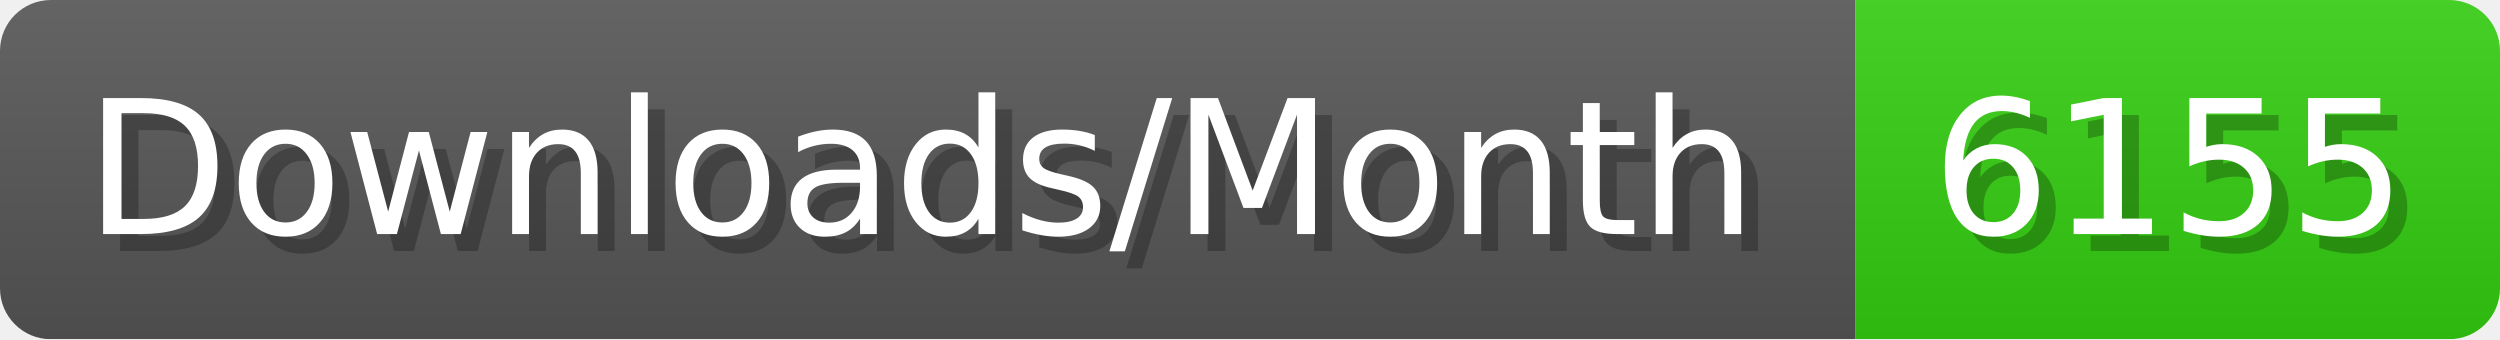
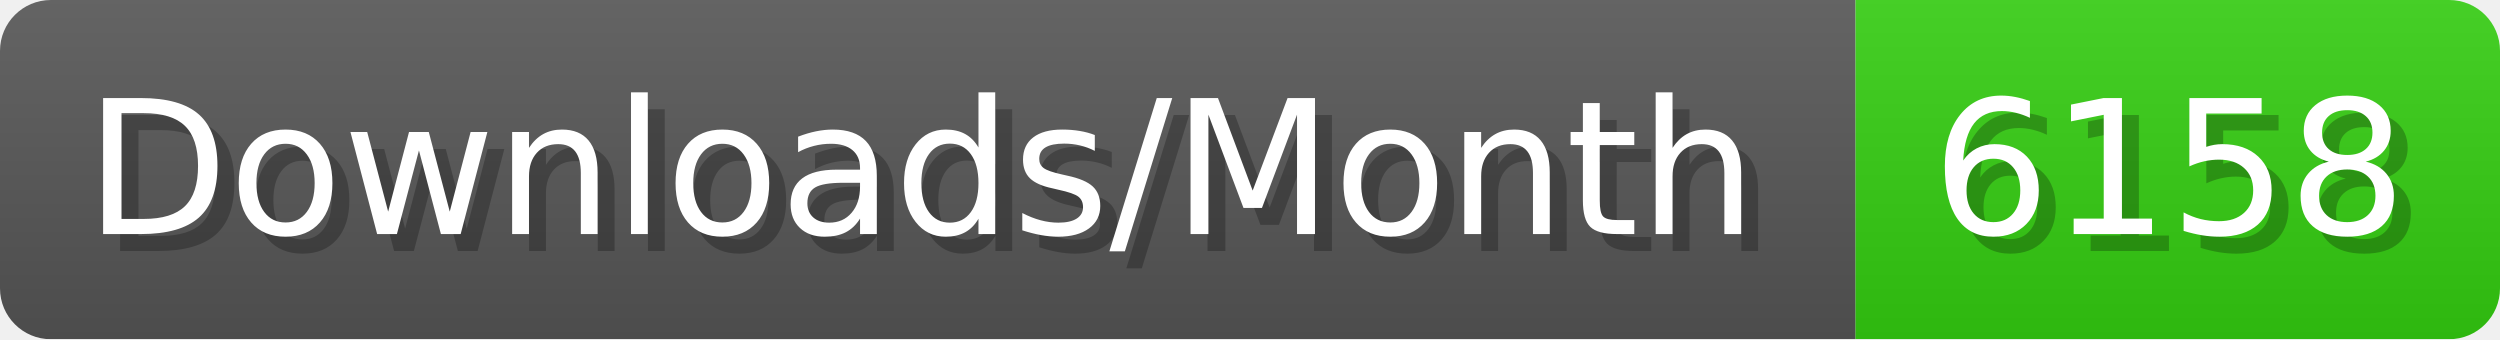
- <svg xmlns="http://www.w3.org/2000/svg" width="147.4" height="20" viewBox="0 0 1474 200" role="img" aria-label="Downloads/Month: 6155">
+ <svg xmlns="http://www.w3.org/2000/svg" width="147.4" height="20" viewBox="0 0 1474 200" role="img" aria-label="Downloads/Month: 6158">
  <linearGradient id="YlXUI" x2="0" y2="100%">
    <stop offset="0" stop-opacity=".1" stop-color="#EEE" />
    <stop offset="1" stop-opacity=".1" />
  </linearGradient>
  <mask id="JHhop">
    <rect width="1474" height="200" rx="30" fill="#FFF" />
  </mask>
  <g mask="url(#JHhop)">
    <rect width="1094" height="200" fill="#555" />
    <rect width="380" height="200" fill="#3C1" x="1094" />
    <rect width="1474" height="200" fill="url(#YlXUI)" />
  </g>
  <g aria-hidden="true" fill="#fff" text-anchor="start" font-family="Verdana,DejaVu Sans,sans-serif" font-size="110">
    <text x="60" y="148" textLength="994" fill="#000" opacity="0.25">Downloads/Month</text>
    <text x="50" y="138" textLength="994">Downloads/Month</text>
-     <text x="1149" y="148" textLength="280" fill="#000" opacity="0.25">6155</text>
-     <text x="1139" y="138" textLength="280">6155</text>
+     <text x="1149" y="148" textLength="280" fill="#000" opacity="0.25">6158</text>
+     <text x="1139" y="138" textLength="280">6158</text>
  </g>
</svg>
